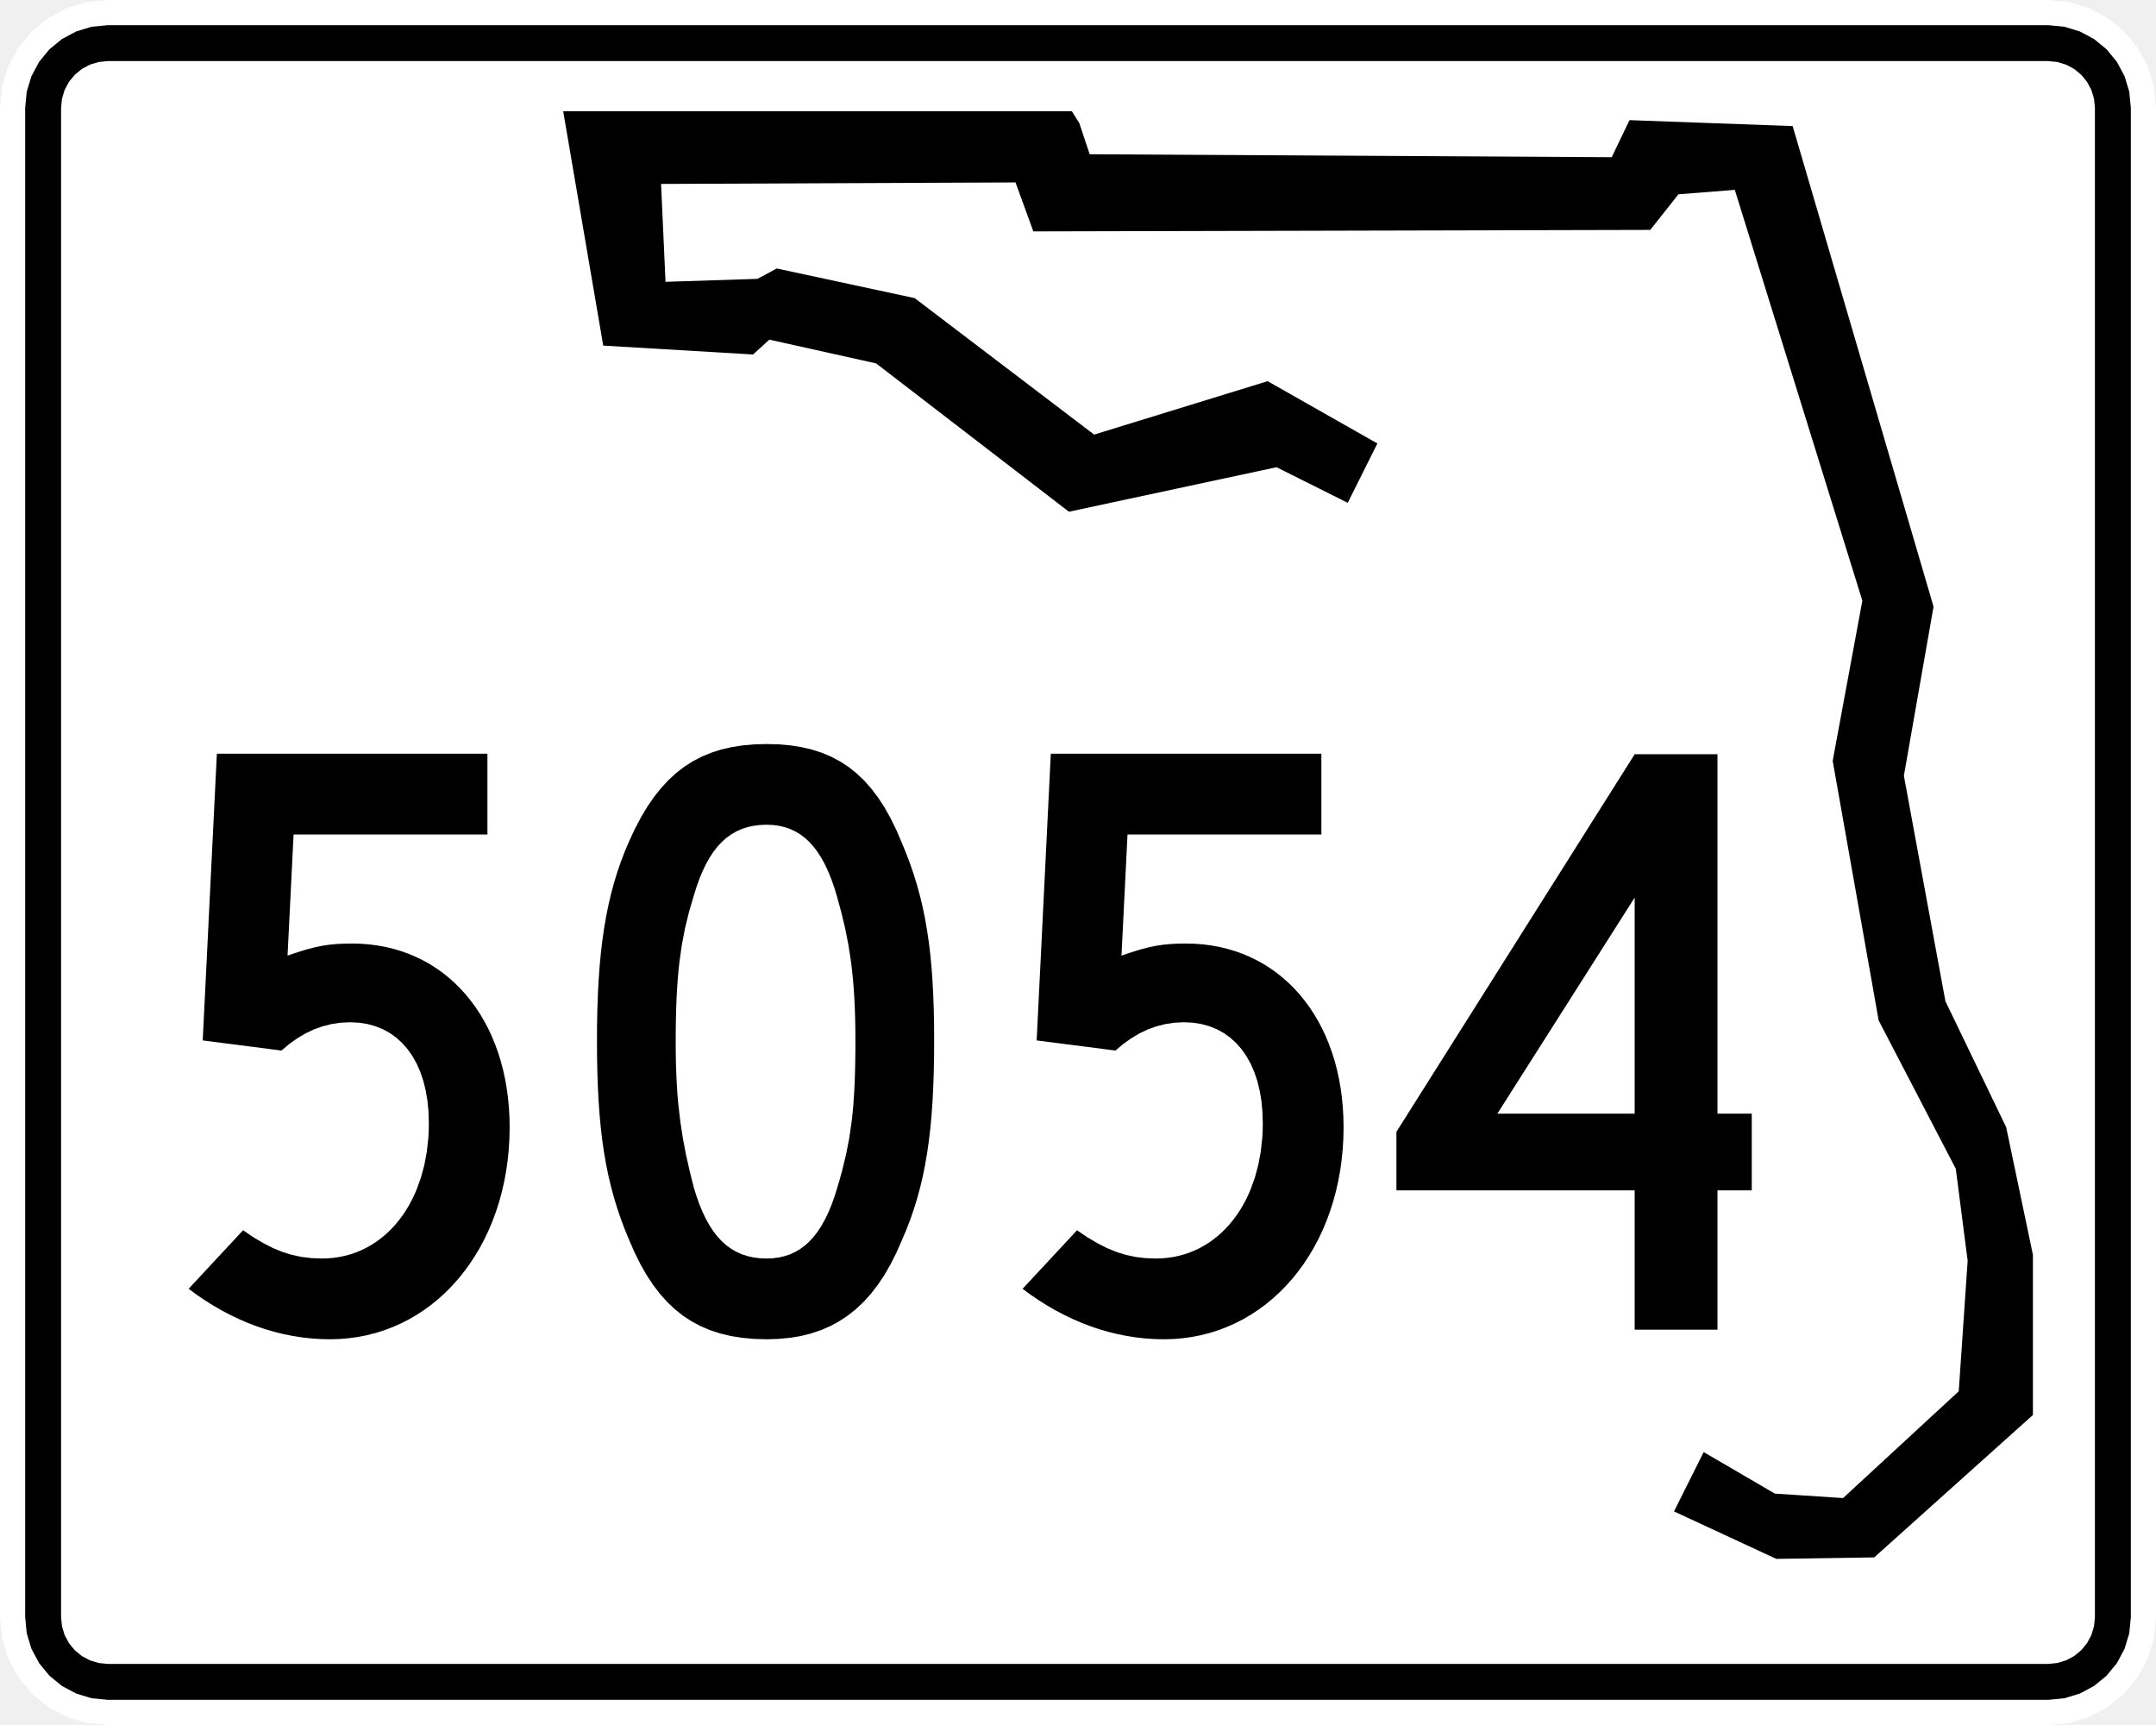
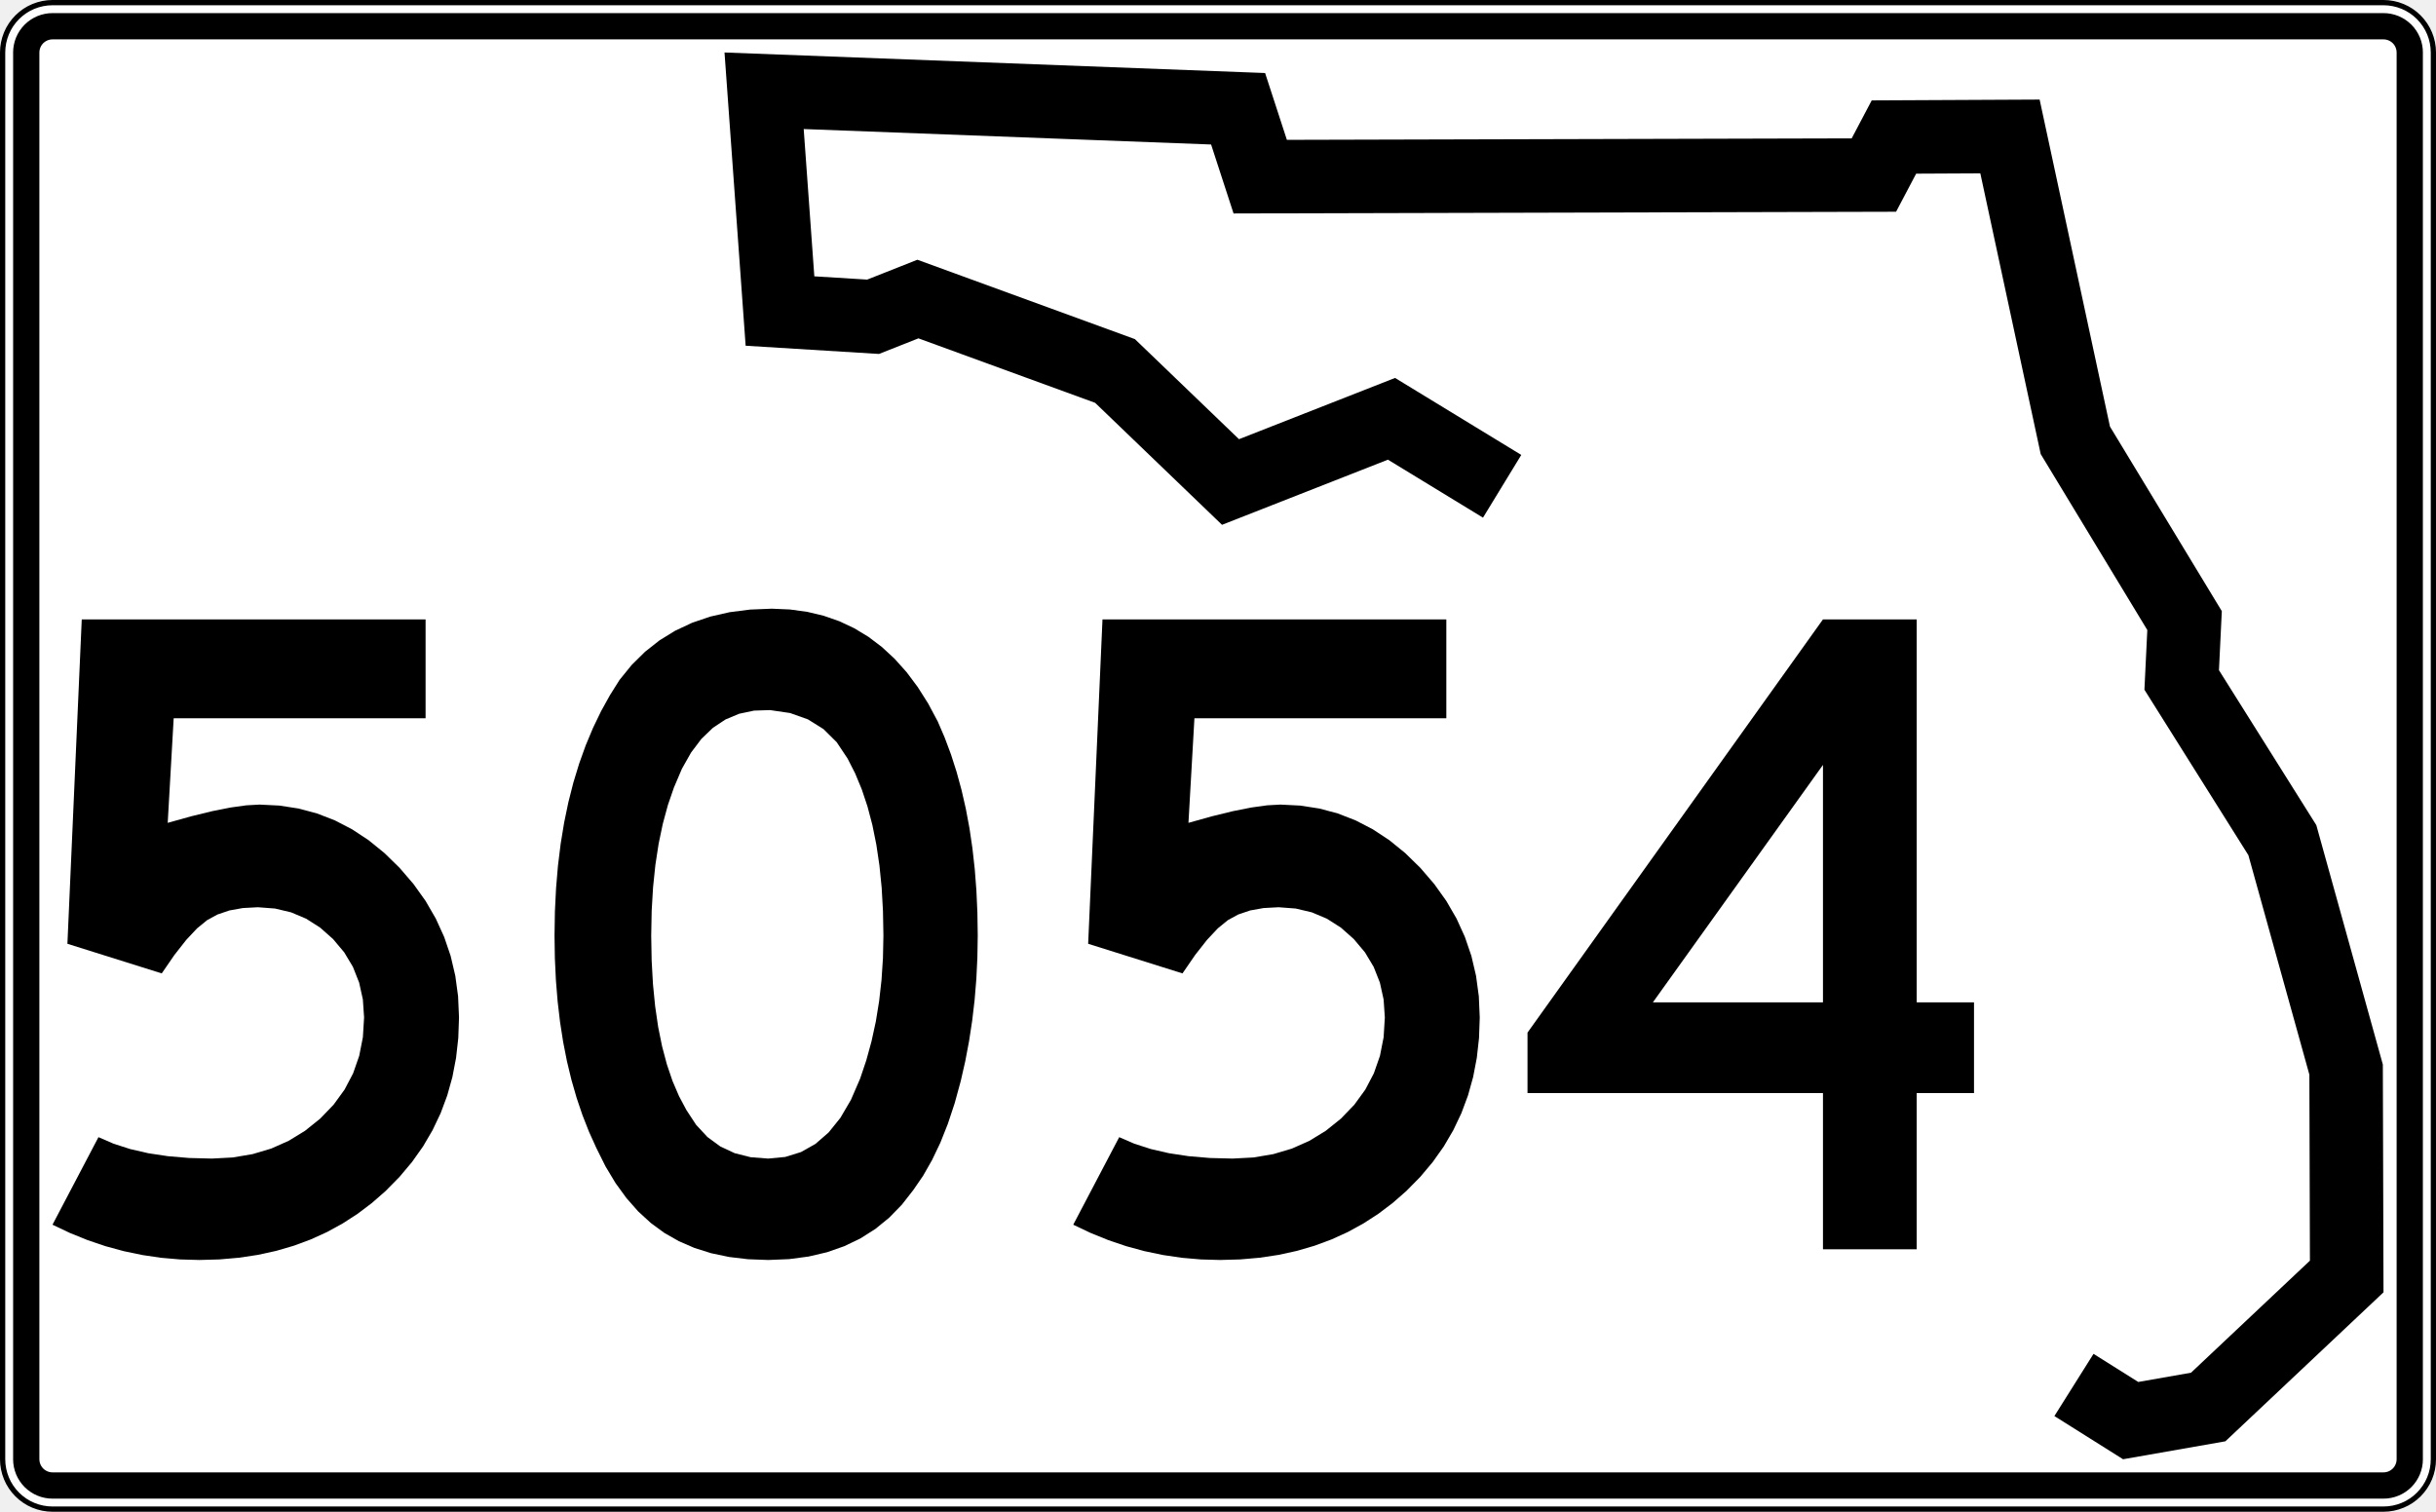
- <svg xmlns="http://www.w3.org/2000/svg" viewBox="0 0 100 80">
-   <path d="M5.000 0.000 L95.000 0.000 L95.975 0.096 L96.913 0.381 L97.778 0.843 L98.536 1.464 L99.157 2.222 L99.619 3.087 L99.904 4.025 L100.000 5.000 L100.000 75.000 L99.904 75.975 L99.619 76.913 L99.157 77.778 L98.536 78.536 L97.778 79.157 L96.913 79.619 L95.975 79.904 L95.000 80.000 L5.000 80.000 L4.025 79.904 L3.087 79.619 L2.222 79.157 L1.464 78.536 L0.843 77.778 L0.381 76.913 L0.096 75.975 L0.000 75.000 L0.000 5.000 L0.096 4.025 L0.381 3.087 L0.843 2.222 L1.464 1.464 L2.222 0.843 L3.087 0.381 L4.025 0.096 L5.000 0.000 Z" fill="white" />
-   <path d="M5.000 1.167 L95.000 1.167 L95.748 1.240 L96.467 1.458 L97.130 1.813 L97.711 2.289 L98.187 2.870 L98.542 3.533 L98.760 4.252 L98.833 5.000 L98.833 75.000 L98.760 75.748 L98.542 76.467 L98.187 77.130 L97.711 77.711 L97.130 78.187 L96.467 78.542 L95.748 78.760 L95.000 78.833 L5.000 78.833 L4.252 78.760 L3.533 78.542 L2.870 78.187 L2.289 77.711 L1.813 77.130 L1.458 76.467 L1.240 75.748 L1.167 75.000 L1.167 5.000 L1.240 4.252 L1.458 3.533 L1.813 2.870 L2.289 2.289 L2.870 1.813 L3.533 1.458 L4.252 1.240 L5.000 1.167 Z" fill="black" />
-   <path d="M5.000 2.833 L95.000 2.833 L95.423 2.875 L95.829 2.998 L96.204 3.198 L96.532 3.468 L96.802 3.796 L97.002 4.171 L97.125 4.577 L97.167 5.000 L97.167 75.000 L97.125 75.423 L97.002 75.829 L96.802 76.204 L96.532 76.532 L96.204 76.802 L95.829 77.002 L95.423 77.125 L95.000 77.167 L5.000 77.167 L4.577 77.125 L4.171 77.002 L3.796 76.802 L3.468 76.532 L3.198 76.204 L2.998 75.829 L2.875 75.423 L2.833 75.000 L2.833 5.000 L2.875 4.577 L2.998 4.171 L3.198 3.796 L3.468 3.468 L3.796 3.198 L4.171 2.998 L4.577 2.875 L5.000 2.833 Z" fill="white" />
-   <path d="M76.543 10.662 L77.850 9.011 L80.464 8.805 L86.380 27.859 L85.004 35.288 L87.137 47.326 L90.714 54.205 L91.264 58.469 L90.851 64.523 L85.486 69.475 L82.322 69.269 L79.020 67.343 L77.644 70.095 L82.390 72.296 L86.930 72.227 L94.291 65.623 L94.291 58.194 L93.052 52.279 L90.232 46.432 L88.306 35.976 L89.682 28.134 L83.147 5.847 L75.580 5.572 L74.755 7.291 L50.542 7.154 L50.060 5.709 L49.716 5.159 L26.122 5.159 L27.979 16.028 L34.927 16.440 L35.684 15.752 L40.636 16.853 L49.579 23.732 L59.209 21.668 L62.511 23.319 L63.886 20.567 L58.796 17.678 L50.748 20.155 L42.425 13.826 L36.028 12.451 L35.133 12.932 L30.868 13.070 L30.662 8.530 L47.102 8.461 L47.928 10.731 L76.543 10.662 Z" fill="black" fill-rule="evenodd" />
-   <path d="M23.638 52.279 L23.63 51.809 L23.603 51.35 L23.56 50.9 L23.501 50.461 L23.425 50.032 L23.333 49.614 L23.226 49.208 L23.102 48.814 L22.964 48.431 L22.812 48.062 L22.644 47.704 L22.463 47.36 L22.267 47.03 L22.058 46.713 L21.836 46.41 L21.602 46.122 L21.354 45.849 L21.094 45.59 L20.822 45.347 L20.538 45.12 L20.243 44.91 L19.937 44.715 L19.62 44.538 L19.292 44.378 L18.955 44.236 L18.607 44.111 L18.25 44.005 L17.884 43.916 L17.509 43.848 L17.125 43.798 L16.733 43.768 L16.334 43.758 L15.963 43.763 L15.615 43.78 L15.278 43.812 L14.94 43.863 L14.589 43.936 L14.213 44.034 L13.8 44.161 L13.575 44.236 L13.337 44.319 L13.617 38.701 L22.608 38.701 L22.608 34.956 L10.059 34.956 L9.403 48.252 L13.055 48.721 L13.412 48.422 L13.777 48.16 L14.154 47.935 L14.543 47.748 L14.945 47.602 L15.361 47.495 L15.793 47.431 L16.241 47.409 L16.652 47.43 L17.042 47.491 L17.412 47.592 L17.759 47.732 L18.083 47.91 L18.383 48.125 L18.658 48.376 L18.908 48.661 L19.132 48.981 L19.329 49.334 L19.497 49.719 L19.637 50.135 L19.747 50.581 L19.827 51.056 L19.875 51.56 L19.891 52.092 L19.886 52.431 L19.868 52.764 L19.797 53.41 L19.682 54.027 L19.524 54.612 L19.325 55.165 L19.211 55.428 L19.087 55.682 L18.953 55.926 L18.811 56.16 L18.659 56.385 L18.499 56.598 L18.33 56.801 L18.153 56.994 L17.968 57.174 L17.775 57.343 L17.574 57.501 L17.366 57.646 L17.151 57.779 L16.929 57.899 L16.7 58.006 L16.465 58.1 L16.223 58.18 L15.976 58.246 L15.722 58.298 L15.463 58.336 L15.198 58.358 L14.929 58.366 L14.449 58.348 L13.989 58.293 L13.543 58.198 L13.102 58.062 L12.662 57.881 L12.216 57.654 L11.756 57.38 L11.519 57.223 L11.276 57.054 L8.749 59.77 L9.121 60.044 L9.499 60.301 L9.883 60.543 L10.273 60.768 L10.669 60.977 L11.069 61.169 L11.475 61.344 L11.886 61.502 L12.3 61.643 L12.719 61.765 L13.142 61.87 L13.568 61.956 L13.998 62.023 L14.43 62.072 L14.866 62.101 L15.303 62.111 L15.747 62.099 L16.184 62.062 L16.612 62.002 L17.032 61.919 L17.444 61.813 L17.846 61.685 L18.238 61.535 L18.62 61.365 L18.992 61.174 L19.352 60.962 L19.702 60.731 L20.039 60.481 L20.364 60.213 L20.676 59.927 L20.976 59.623 L21.262 59.302 L21.533 58.965 L21.791 58.611 L22.033 58.242 L22.26 57.859 L22.472 57.461 L22.667 57.049 L22.846 56.623 L23.007 56.185 L23.152 55.735 L23.278 55.272 L23.386 54.799 L23.476 54.314 L23.546 53.819 L23.597 53.315 L23.628 52.801 L23.638 52.279 Z" fill="#000000" />
-   <path d="M43.328 48.258 L43.324 47.52 L43.31 46.816 L43.286 46.142 L43.252 45.496 L43.207 44.876 L43.151 44.28 L43.082 43.704 L43 43.148 L42.906 42.607 L42.798 42.081 L42.675 41.566 L42.538 41.061 L42.385 40.563 L42.217 40.071 L42.032 39.58 L41.83 39.09 L41.577 38.499 L41.31 37.953 L41.029 37.451 L40.731 36.992 L40.416 36.576 L40.083 36.2 L39.731 35.866 L39.36 35.57 L38.967 35.313 L38.553 35.093 L38.116 34.909 L37.655 34.762 L37.169 34.648 L36.658 34.568 L36.12 34.521 L35.555 34.506 L34.99 34.521 L34.452 34.568 L33.94 34.648 L33.454 34.76 L32.992 34.907 L32.553 35.088 L32.136 35.305 L31.74 35.558 L31.363 35.849 L31.005 36.178 L30.665 36.546 L30.341 36.953 L30.032 37.401 L29.738 37.89 L29.457 38.422 L29.188 38.997 L28.986 39.472 L28.801 39.955 L28.632 40.444 L28.48 40.943 L28.342 41.453 L28.22 41.976 L28.112 42.513 L28.017 43.066 L27.936 43.636 L27.867 44.226 L27.81 44.836 L27.765 45.469 L27.731 46.126 L27.707 46.808 L27.693 47.518 L27.689 48.258 L27.693 49.011 L27.707 49.73 L27.731 50.416 L27.765 51.073 L27.81 51.703 L27.867 52.307 L27.936 52.889 L28.017 53.451 L28.112 53.995 L28.22 54.525 L28.342 55.041 L28.48 55.548 L28.632 56.047 L28.801 56.541 L28.986 57.032 L29.188 57.523 L29.44 58.099 L29.707 58.634 L29.989 59.129 L30.288 59.583 L30.604 59.998 L30.939 60.374 L31.294 60.711 L31.669 61.011 L32.067 61.273 L32.487 61.499 L32.932 61.688 L33.401 61.842 L33.898 61.961 L34.421 62.044 L34.973 62.094 L35.555 62.111 L36.105 62.094 L36.632 62.044 L37.135 61.961 L37.616 61.842 L38.075 61.688 L38.512 61.499 L38.929 61.273 L39.325 61.011 L39.702 60.711 L40.059 60.374 L40.397 59.998 L40.718 59.583 L41.021 59.129 L41.306 58.634 L41.576 58.099 L41.83 57.523 L42.032 57.047 L42.217 56.568 L42.385 56.082 L42.538 55.588 L42.675 55.083 L42.798 54.566 L42.906 54.034 L43 53.486 L43.082 52.919 L43.151 52.332 L43.207 51.722 L43.252 51.087 L43.286 50.425 L43.31 49.734 L43.324 49.012 L43.328 48.258 Z M39.676 48.258 L39.674 48.819 L39.666 49.349 L39.654 49.85 L39.636 50.325 L39.612 50.776 L39.582 51.208 L39.545 51.623 L39.5 52.023 L39.388 52.795 L39.241 53.546 L39.057 54.303 L38.95 54.69 L38.833 55.088 L38.706 55.495 L38.569 55.874 L38.423 56.225 L38.268 56.548 L38.103 56.844 L37.928 57.113 L37.742 57.355 L37.545 57.57 L37.338 57.759 L37.119 57.921 L36.889 58.058 L36.647 58.17 L36.393 58.256 L36.126 58.317 L35.847 58.354 L35.555 58.366 L35.246 58.354 L34.953 58.317 L34.675 58.256 L34.41 58.17 L34.159 58.058 L33.921 57.921 L33.696 57.759 L33.484 57.57 L33.283 57.355 L33.094 57.113 L32.917 56.844 L32.751 56.548 L32.594 56.225 L32.448 55.874 L32.312 55.495 L32.184 55.088 L31.986 54.299 L31.815 53.535 L31.671 52.775 L31.552 52 L31.46 51.19 L31.423 50.765 L31.394 50.325 L31.371 49.866 L31.354 49.385 L31.344 48.882 L31.341 48.352 L31.343 47.804 L31.35 47.283 L31.363 46.786 L31.38 46.311 L31.404 45.856 L31.435 45.418 L31.472 44.996 L31.517 44.586 L31.629 43.798 L31.776 43.036 L31.96 42.283 L32.184 41.522 L32.312 41.115 L32.448 40.736 L32.594 40.386 L32.751 40.063 L32.917 39.768 L33.094 39.499 L33.283 39.258 L33.484 39.043 L33.696 38.854 L33.921 38.692 L34.159 38.555 L34.41 38.444 L34.675 38.358 L34.953 38.297 L35.246 38.26 L35.555 38.248 L35.847 38.26 L36.126 38.297 L36.393 38.358 L36.647 38.445 L36.889 38.558 L37.119 38.697 L37.338 38.862 L37.545 39.055 L37.742 39.275 L37.928 39.522 L38.103 39.798 L38.268 40.103 L38.423 40.437 L38.569 40.8 L38.706 41.193 L38.833 41.616 L39.03 42.343 L39.202 43.062 L39.346 43.791 L39.465 44.551 L39.514 44.948 L39.557 45.359 L39.593 45.786 L39.623 46.233 L39.646 46.701 L39.663 47.193 L39.673 47.711 L39.676 48.258 Z" fill="#000000" />
-   <path d="M62.318 52.279 L62.309 51.809 L62.283 51.35 L62.24 50.9 L62.181 50.461 L62.105 50.032 L62.013 49.614 L61.906 49.208 L61.782 48.814 L61.644 48.431 L61.492 48.062 L61.324 47.704 L61.143 47.36 L60.947 47.03 L60.739 46.713 L60.516 46.41 L60.282 46.122 L60.034 45.849 L59.774 45.59 L59.502 45.347 L59.218 45.12 L58.923 44.91 L58.617 44.715 L58.3 44.538 L57.972 44.378 L57.635 44.236 L57.287 44.111 L56.93 44.005 L56.564 43.916 L56.189 43.848 L55.806 43.798 L55.413 43.768 L55.014 43.758 L54.642 43.763 L54.295 43.78 L53.958 43.812 L53.62 43.863 L53.269 43.936 L52.893 44.034 L52.48 44.161 L52.255 44.236 L52.017 44.319 L52.297 38.701 L61.288 38.701 L61.288 34.956 L48.739 34.956 L48.083 48.252 L51.735 48.721 L52.092 48.422 L52.458 48.16 L52.834 47.935 L53.223 47.748 L53.625 47.602 L54.041 47.495 L54.473 47.431 L54.921 47.409 L55.332 47.43 L55.722 47.491 L56.092 47.592 L56.438 47.732 L56.763 47.91 L57.063 48.125 L57.338 48.376 L57.588 48.661 L57.812 48.981 L58.009 49.334 L58.177 49.719 L58.317 50.135 L58.427 50.581 L58.507 51.056 L58.555 51.56 L58.571 52.092 L58.566 52.431 L58.548 52.764 L58.477 53.41 L58.362 54.027 L58.204 54.612 L58.005 55.165 L57.891 55.428 L57.767 55.682 L57.633 55.926 L57.491 56.16 L57.339 56.385 L57.179 56.598 L57.01 56.801 L56.833 56.994 L56.648 57.174 L56.455 57.343 L56.254 57.501 L56.047 57.646 L55.831 57.779 L55.609 57.899 L55.38 58.006 L55.145 58.1 L54.903 58.18 L54.656 58.246 L54.402 58.298 L54.143 58.336 L53.879 58.358 L53.609 58.366 L53.129 58.348 L52.669 58.293 L52.222 58.198 L51.782 58.062 L51.343 57.881 L50.896 57.654 L50.436 57.38 L50.199 57.223 L49.956 57.054 L47.429 59.77 L47.801 60.044 L48.179 60.301 L48.563 60.543 L48.953 60.768 L49.349 60.977 L49.749 61.169 L50.155 61.344 L50.566 61.502 L50.98 61.643 L51.399 61.765 L51.822 61.87 L52.248 61.956 L52.678 62.023 L53.11 62.072 L53.545 62.101 L53.983 62.111 L54.427 62.099 L54.864 62.062 L55.292 62.002 L55.712 61.919 L56.124 61.813 L56.526 61.685 L56.918 61.535 L57.3 61.365 L57.672 61.174 L58.032 60.962 L58.382 60.731 L58.719 60.481 L59.044 60.213 L59.356 59.927 L59.656 59.623 L59.941 59.302 L60.213 58.965 L60.471 58.611 L60.713 58.242 L60.94 57.859 L61.152 57.461 L61.347 57.049 L61.526 56.623 L61.687 56.185 L61.832 55.735 L61.958 55.272 L62.066 54.799 L62.156 54.314 L62.226 53.819 L62.277 53.315 L62.308 52.801 L62.318 52.279 Z" fill="#000000" />
-   <path d="M81.251 55.206 L81.251 51.647 L79.66 51.647 L79.66 34.979 L75.82 34.979 L64.769 52.49 L64.769 55.206 L75.82 55.206 L75.82 61.667 L79.66 61.667 L79.66 55.206 L81.251 55.206 Z M75.82 51.647 L69.451 51.647 L75.82 41.627 L75.82 51.647 Z" fill="#000000" />
+ <svg xmlns="http://www.w3.org/2000/svg" viewBox="0 0 120.833 75">
+   <path d="M118.229 0.13 L118.472 0.142 L118.712 0.178 L118.947 0.237 L119.176 0.319 L119.395 0.422 L119.604 0.547 L119.799 0.692 L119.978 0.855 L120.141 1.035 L120.286 1.23 L120.411 1.438 L120.515 1.657 L120.597 1.886 L120.656 2.122 L120.691 2.362 L120.703 2.604 L120.703 72.396 L120.691 72.638 L120.656 72.879 L120.597 73.114 L120.515 73.343 L120.411 73.562 L120.286 73.77 L120.141 73.965 L119.978 74.145 L119.799 74.308 L119.604 74.453 L119.395 74.578 L119.176 74.681 L118.947 74.763 L118.712 74.822 L118.472 74.858 L118.229 74.87 L2.604 74.87 L2.362 74.858 L2.122 74.822 L1.886 74.763 L1.657 74.681 L1.438 74.578 L1.23 74.453 L1.035 74.308 L0.855 74.145 L0.692 73.965 L0.547 73.77 L0.422 73.562 L0.319 73.343 L0.237 73.114 L0.178 72.879 L0.142 72.638 L0.13 72.396 L0.13 2.604 L0.142 2.362 L0.178 2.122 L0.237 1.886 L0.319 1.657 L0.422 1.438 L0.547 1.23 L0.692 1.035 L0.855 0.855 L1.035 0.692 L1.23 0.547 L1.438 0.422 L1.657 0.319 L1.886 0.237 L2.122 0.178 L2.362 0.142 L2.604 0.13 Z" fill="#ffffff" stroke="#000000" stroke-width="0.26" />
+   <path d="M118.229 1.302 L118.357 1.308 L118.483 1.327 L118.607 1.358 L118.727 1.401 L118.843 1.456 L118.953 1.522 L119.055 1.598 L119.15 1.683 L119.236 1.778 L119.312 1.881 L119.377 1.99 L119.432 2.106 L119.475 2.226 L119.506 2.35 L119.525 2.477 L119.531 2.604 L119.531 72.396 L119.525 72.523 L119.506 72.65 L119.475 72.774 L119.432 72.894 L119.377 73.01 L119.312 73.119 L119.236 73.222 L119.15 73.317 L119.055 73.402 L118.953 73.478 L118.843 73.544 L118.727 73.599 L118.607 73.642 L118.483 73.673 L118.357 73.692 L118.229 73.698 L2.604 73.698 L2.477 73.692 L2.35 73.673 L2.226 73.642 L2.106 73.599 L1.99 73.544 L1.881 73.478 L1.778 73.402 L1.683 73.317 L1.598 73.222 L1.522 73.119 L1.456 73.01 L1.401 72.894 L1.358 72.774 L1.327 72.65 L1.308 72.523 L1.302 72.396 L1.302 2.604 L1.308 2.477 L1.327 2.35 L1.358 2.226 L1.401 2.106 L1.456 1.99 L1.522 1.881 L1.598 1.778 L1.683 1.683 L1.778 1.598 L1.881 1.522 L1.99 1.456 L2.106 1.401 L2.226 1.358 L2.35 1.327 L2.477 1.308 L2.604 1.302 Z" fill="none" stroke="#000000" stroke-width="1.302" />
+   <path d="M105.311 72.396L110.385 71.506L118.229 64.114L118.196 52.812L114.897 40.937L110.067 33.249L110.209 30.32L104.66 21.162L101.172 4.94L92.843 4.981L91.849 6.865L63.833 6.938L62.753 3.623L35.938 2.604L36.986 17.152L43.601 17.56L45.557 16.786L54.322 19.985L60.616 26.037L68.846 22.805L73.561 25.682L75.46 22.57L69.199 18.75L61.458 21.789L56.294 16.824L45.505 12.886L43.015 13.871L40.393 13.709L39.866 6.402L60.074 7.169L61.188 10.59L94.051 10.505L95.047 8.616L98.23 8.6L101.225 22.527L106.513 31.257L106.37 34.218L111.526 42.426L114.552 53.315L114.579 62.544L108.68 68.103L106.064 68.562L103.845 67.167L101.904 70.253Z" fill="#000000" fill-rule="evenodd" />
+   <path d="M22.768 50.479 L22.732 51.499 L22.622 52.483 L22.44 53.433 L22.185 54.347 L21.858 55.225 L21.457 56.069 L20.984 56.877 L20.437 57.649 L19.818 58.386 L19.126 59.089 L18.448 59.682 L17.737 60.22 L16.994 60.7 L16.219 61.125 L15.412 61.492 L14.572 61.803 L13.7 62.058 L12.795 62.256 L11.859 62.397 L10.889 62.482 L9.888 62.51 L8.932 62.483 L7.989 62.401 L7.059 62.264 L6.143 62.073 L5.239 61.827 L4.348 61.526 L3.469 61.17 L2.604 60.76 L4.884 56.417 L5.633 56.741 L6.457 57.007 L7.356 57.214 L8.332 57.361 L9.383 57.45 L10.51 57.479 L11.547 57.424 L12.528 57.258 L13.452 56.983 L14.32 56.597 L15.13 56.101 L15.884 55.495 L16.549 54.804 L17.093 54.055 L17.516 53.248 L17.818 52.383 L18 51.46 L18.06 50.479 L17.999 49.584 L17.814 48.747 L17.506 47.968 L17.075 47.249 L16.521 46.589 L15.879 46.02 L15.185 45.578 L14.438 45.263 L13.64 45.074 L12.79 45.01 L12.044 45.05 L11.376 45.17 L10.786 45.371 L10.273 45.651 L9.777 46.056 L9.237 46.632 L8.652 47.377 L8.023 48.292 L3.344 46.823 L4.055 30.729 L21.11 30.729 L21.11 35.635 L8.615 35.635 L8.319 40.823 L9.487 40.497 L10.526 40.243 L11.438 40.062 L12.223 39.953 L12.879 39.917 L13.862 39.966 L14.812 40.113 L15.729 40.358 L16.613 40.702 L17.465 41.144 L18.283 41.683 L19.069 42.321 L19.822 43.057 L20.512 43.86 L21.111 44.699 L21.617 45.573 L22.032 46.483 L22.354 47.428 L22.584 48.41 L22.722 49.427 L22.768 50.479 Z" fill="#000000" />
+   <path d="M48.499 46.417 L48.481 47.498 L48.43 48.562 L48.344 49.61 L48.223 50.641 L48.068 51.656 L47.879 52.654 L47.655 53.635 L47.355 54.732 L47.018 55.75 L46.645 56.69 L46.233 57.552 L45.786 58.336 L45.301 59.042 L44.732 59.77 L44.106 60.412 L43.422 60.969 L42.681 61.44 L41.881 61.825 L41.024 62.125 L40.109 62.339 L39.136 62.468 L38.106 62.51 L37.107 62.473 L36.165 62.361 L35.278 62.175 L34.447 61.913 L33.673 61.577 L32.954 61.167 L32.284 60.676 L31.657 60.101 L31.074 59.44 L30.532 58.694 L30.034 57.864 L29.578 56.948 L29.218 56.153 L28.893 55.326 L28.602 54.466 L28.345 53.574 L28.122 52.649 L27.934 51.692 L27.78 50.702 L27.66 49.679 L27.574 48.624 L27.523 47.537 L27.506 46.417 L27.525 45.223 L27.582 44.066 L27.677 42.945 L27.811 41.86 L27.983 40.812 L28.193 39.8 L28.441 38.824 L28.728 37.884 L29.052 36.981 L29.415 36.114 L29.816 35.282 L30.256 34.488 L30.733 33.729 L31.335 32.988 L31.997 32.334 L32.717 31.767 L33.496 31.288 L34.336 30.895 L35.234 30.59 L36.191 30.372 L37.208 30.242 L38.283 30.198 L39.177 30.237 L40.034 30.353 L40.852 30.548 L41.633 30.82 L42.375 31.169 L43.08 31.596 L43.747 32.101 L44.376 32.684 L44.968 33.344 L45.521 34.083 L46.037 34.898 L46.515 35.792 L46.859 36.592 L47.171 37.426 L47.449 38.293 L47.695 39.193 L47.908 40.125 L48.089 41.091 L48.236 42.09 L48.351 43.122 L48.433 44.187 L48.482 45.285 L48.499 46.417 Z M43.82 46.417 L43.798 45.197 L43.733 44.038 L43.623 42.941 L43.469 41.904 L43.272 40.928 L43.031 40.014 L42.746 39.16 L42.417 38.367 L42.044 37.635 L41.501 36.819 L40.845 36.17 L40.075 35.689 L39.192 35.375 L38.195 35.229 L37.401 35.255 L36.664 35.411 L35.984 35.696 L35.359 36.112 L34.792 36.657 L34.281 37.333 L33.826 38.138 L33.428 39.073 L33.129 39.942 L32.877 40.871 L32.67 41.86 L32.509 42.91 L32.394 44.019 L32.325 45.188 L32.302 46.417 L32.324 47.653 L32.389 48.821 L32.497 49.92 L32.647 50.951 L32.842 51.912 L33.079 52.805 L33.359 53.63 L33.683 54.386 L34.049 55.073 L34.532 55.808 L35.092 56.41 L35.73 56.878 L36.444 57.212 L37.236 57.412 L38.106 57.479 L38.953 57.398 L39.735 57.155 L40.451 56.75 L41.103 56.183 L41.689 55.454 L42.21 54.563 L42.666 53.51 L42.972 52.6 L43.231 51.656 L43.444 50.677 L43.608 49.663 L43.726 48.616 L43.797 47.533 L43.82 46.417 Z" fill="#000000" />
+   <path d="M73.4 50.479 L73.364 51.499 L73.254 52.483 L73.072 53.433 L72.817 54.347 L72.49 55.225 L72.089 56.069 L71.616 56.877 L71.069 57.649 L70.45 58.386 L69.758 59.089 L69.08 59.682 L68.369 60.22 L67.626 60.7 L66.851 61.125 L66.044 61.492 L65.204 61.803 L64.332 62.058 L63.427 62.256 L62.491 62.397 L61.521 62.482 L60.52 62.51 L59.564 62.483 L58.621 62.401 L57.691 62.264 L56.775 62.073 L55.87 61.827 L54.98 61.526 L54.101 61.17 L53.236 60.76 L55.516 56.417 L56.265 56.741 L57.089 57.007 L57.989 57.214 L58.964 57.361 L60.015 57.45 L61.142 57.479 L62.179 57.424 L63.16 57.258 L64.084 56.983 L64.952 56.597 L65.762 56.101 L66.516 55.495 L67.181 54.804 L67.725 54.055 L68.148 53.248 L68.45 52.383 L68.632 51.46 L68.692 50.479 L68.631 49.584 L68.446 48.747 L68.138 47.968 L67.707 47.249 L67.153 46.589 L66.511 46.02 L65.817 45.578 L65.07 45.263 L64.272 45.074 L63.422 45.01 L62.676 45.05 L62.008 45.17 L61.417 45.371 L60.905 45.651 L60.409 46.056 L59.869 46.632 L59.284 47.377 L58.655 48.292 L53.976 46.823 L54.687 30.729 L71.742 30.729 L71.742 35.635 L59.247 35.635 L58.951 40.823 L60.119 40.497 L61.158 40.243 L62.07 40.062 L62.855 39.953 L63.511 39.917 L64.494 39.966 L65.444 40.113 L66.361 40.358 L67.245 40.702 L68.097 41.144 L68.915 41.683 L69.701 42.321 L70.454 43.057 L71.144 43.86 L71.743 44.699 L72.249 45.573 L72.663 46.483 L72.986 47.428 L73.216 48.41 L73.354 49.427 L73.4 50.479 Z" fill="#000000" />
+   <path d="M97.917 54.229 L95.074 54.229 L95.074 61.979 L90.425 61.979 L90.425 54.229 L75.769 54.229 L75.769 51.229 L90.425 30.729 L95.074 30.729 L95.074 49.729 L97.917 49.729 L97.917 54.229 Z M90.425 49.729 L90.425 37.948 L81.987 49.729 L90.425 49.729 Z" fill="#000000" />
</svg>
